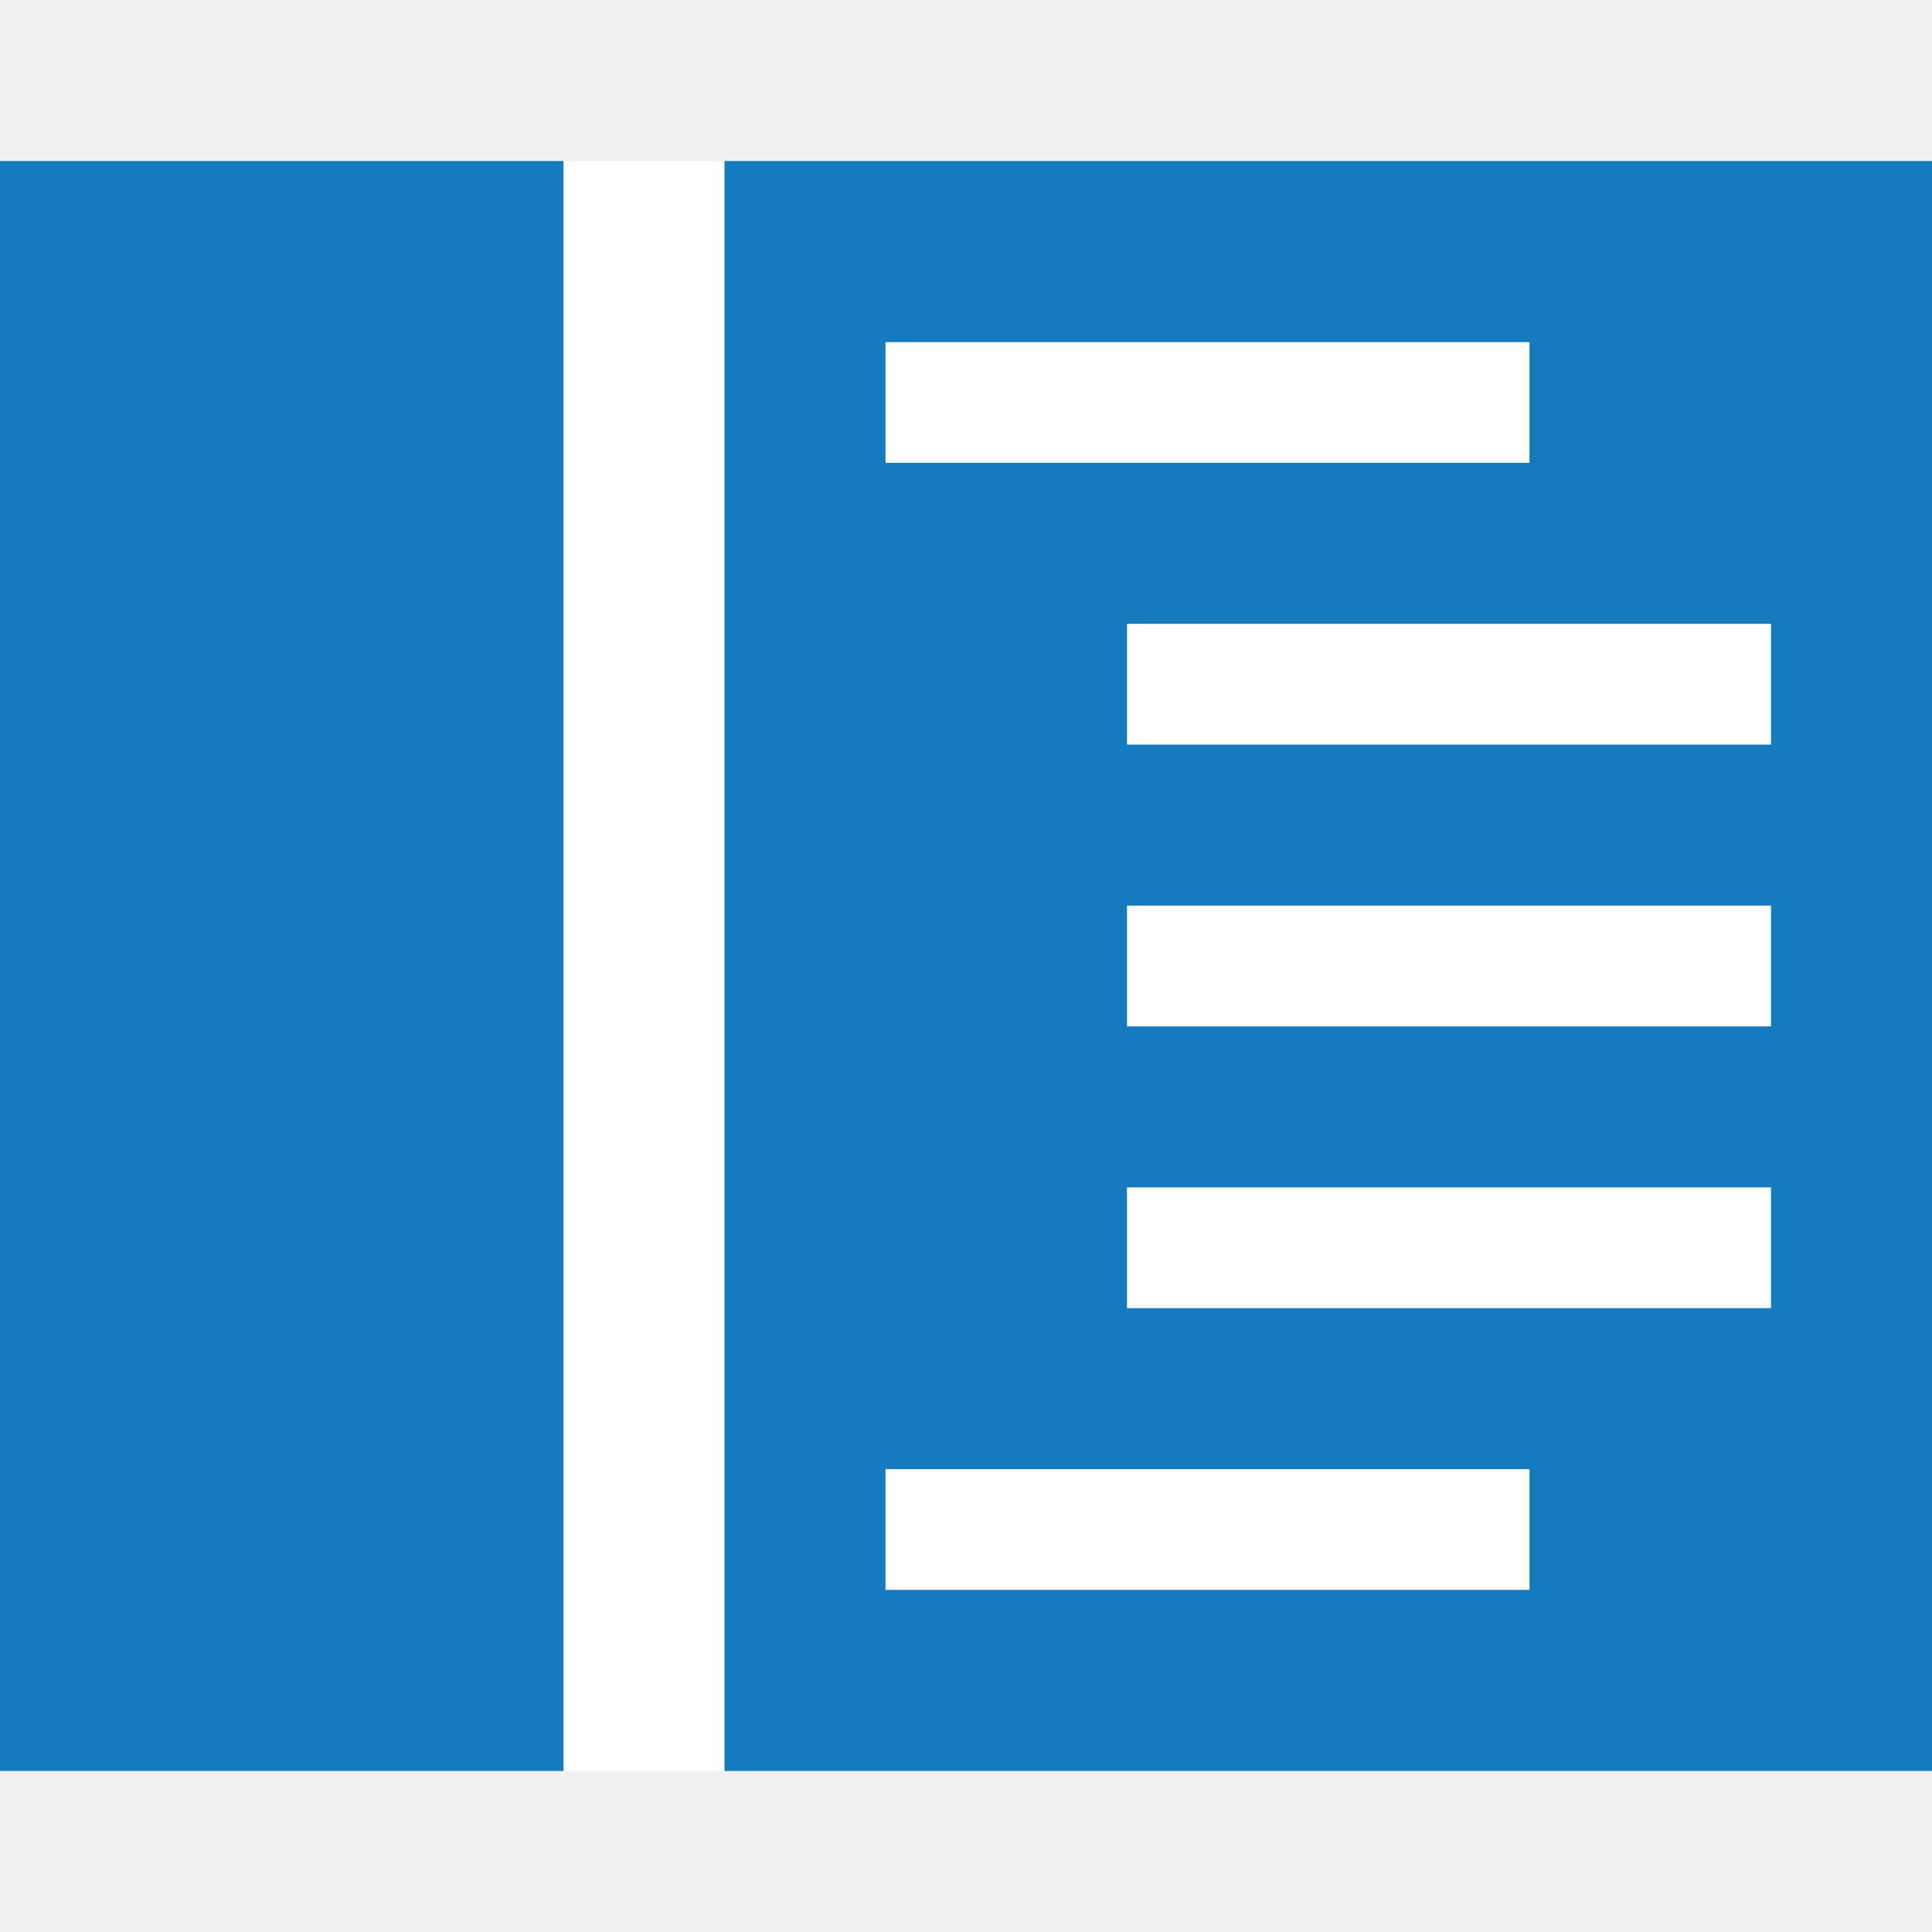
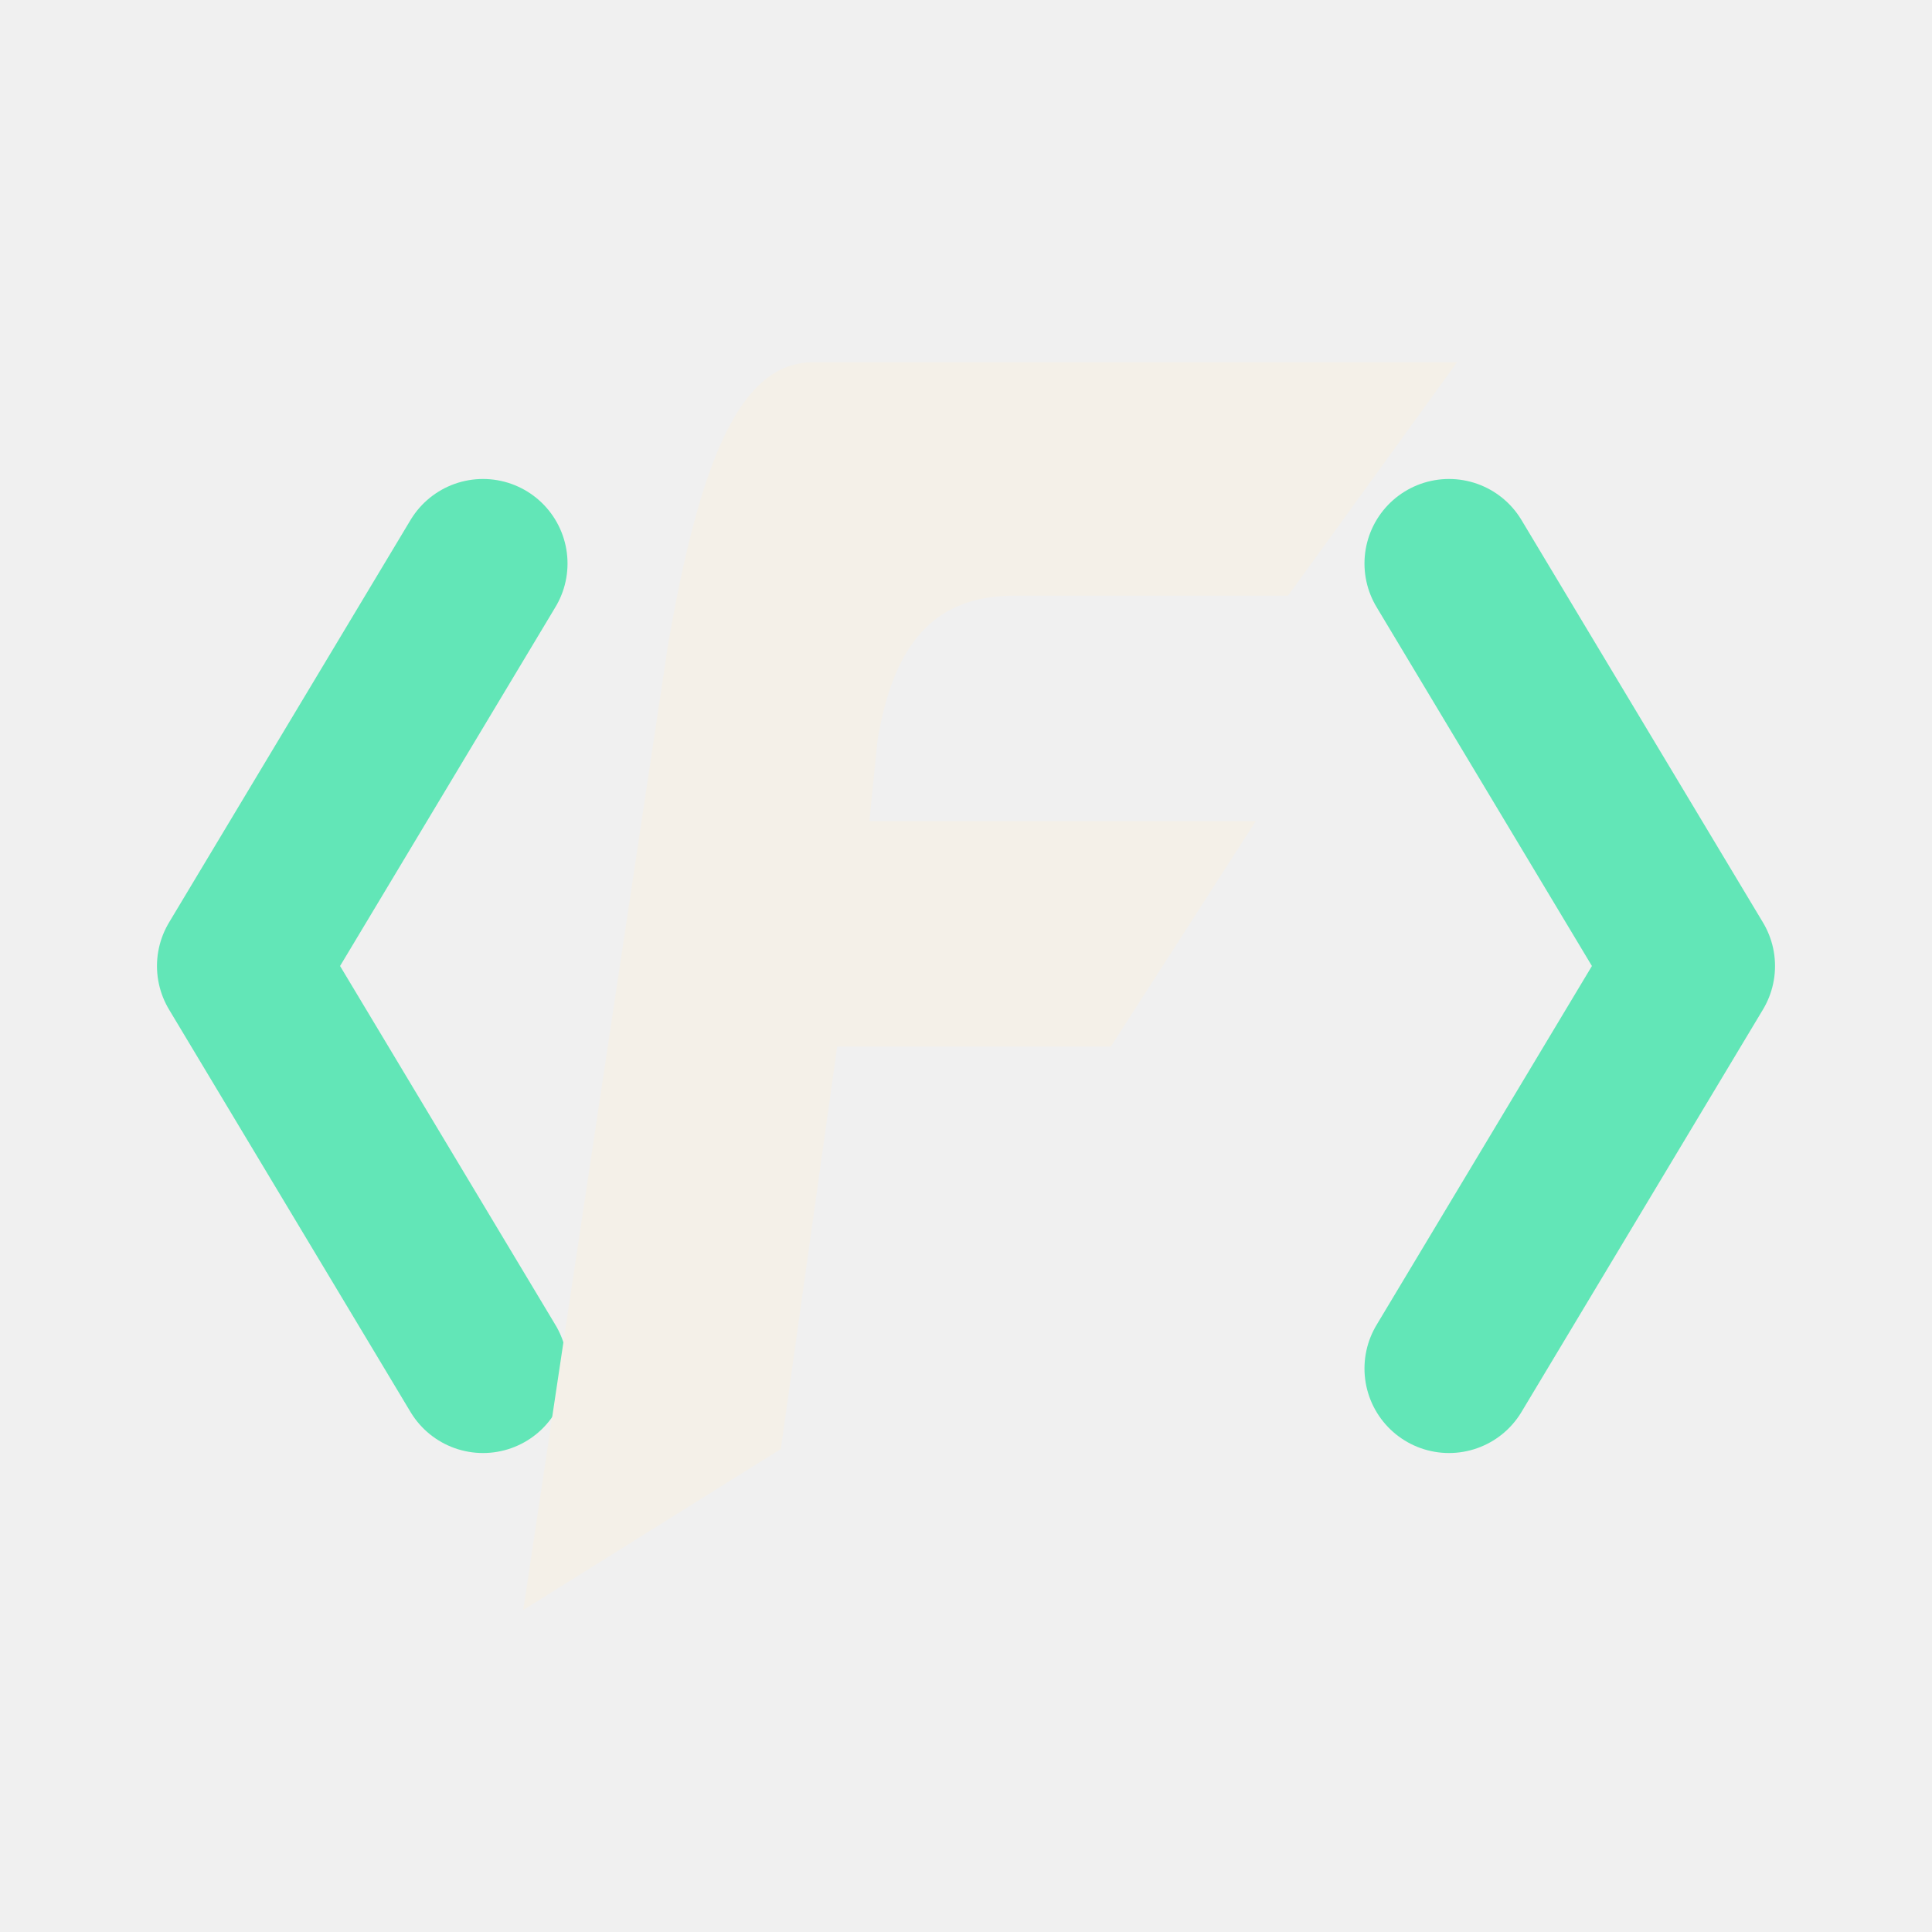
- <svg xmlns="http://www.w3.org/2000/svg" id="Layer_1" viewBox="0 0 1024 1024">
-   <style>.st0{fill:#f6f6f6;fill-opacity:0}.st1{fill:#fff}.st2{fill:#167abf}</style>
-   <path class="st0" d="M1024 1024H0V0h1024v1024z" />
-   <path class="st1" d="M1024 85.333v853.333H0V85.333h1024z" />
-   <path class="st2" d="M0 85.333h298.667v853.333H0V85.333zm1024 0v853.333H384V85.333h640zm-554.667 160h341.333v-64H469.333v64zm341.334 533.334H469.333v64h341.333l.001-64zm128-149.334H597.333v64h341.333l.001-64zm0-149.333H597.333v64h341.333l.001-64zm0-149.333H597.333v64h341.333l.001-64z" />
+ <svg xmlns="http://www.w3.org/2000/svg" viewBox="0 0 24 24" fill="none">
+   <path d="M6 7 3 12l3 5M18 7l3 5-3 5" stroke="#62e6b7" stroke-width="2.1" stroke-linecap="round" stroke-linejoin="round" />
+   <path d="M10.1 4.5h8L16 7.4h-3.4c-1 0-1.5.6-1.7 1.8l-.1 1h4.8L13.8 13h-3.4l-.7 5-3.2 2 1.8-12c.4-2.3.9-3.5 1.8-3.5Z" fill="#f4f0e8" />
</svg>
